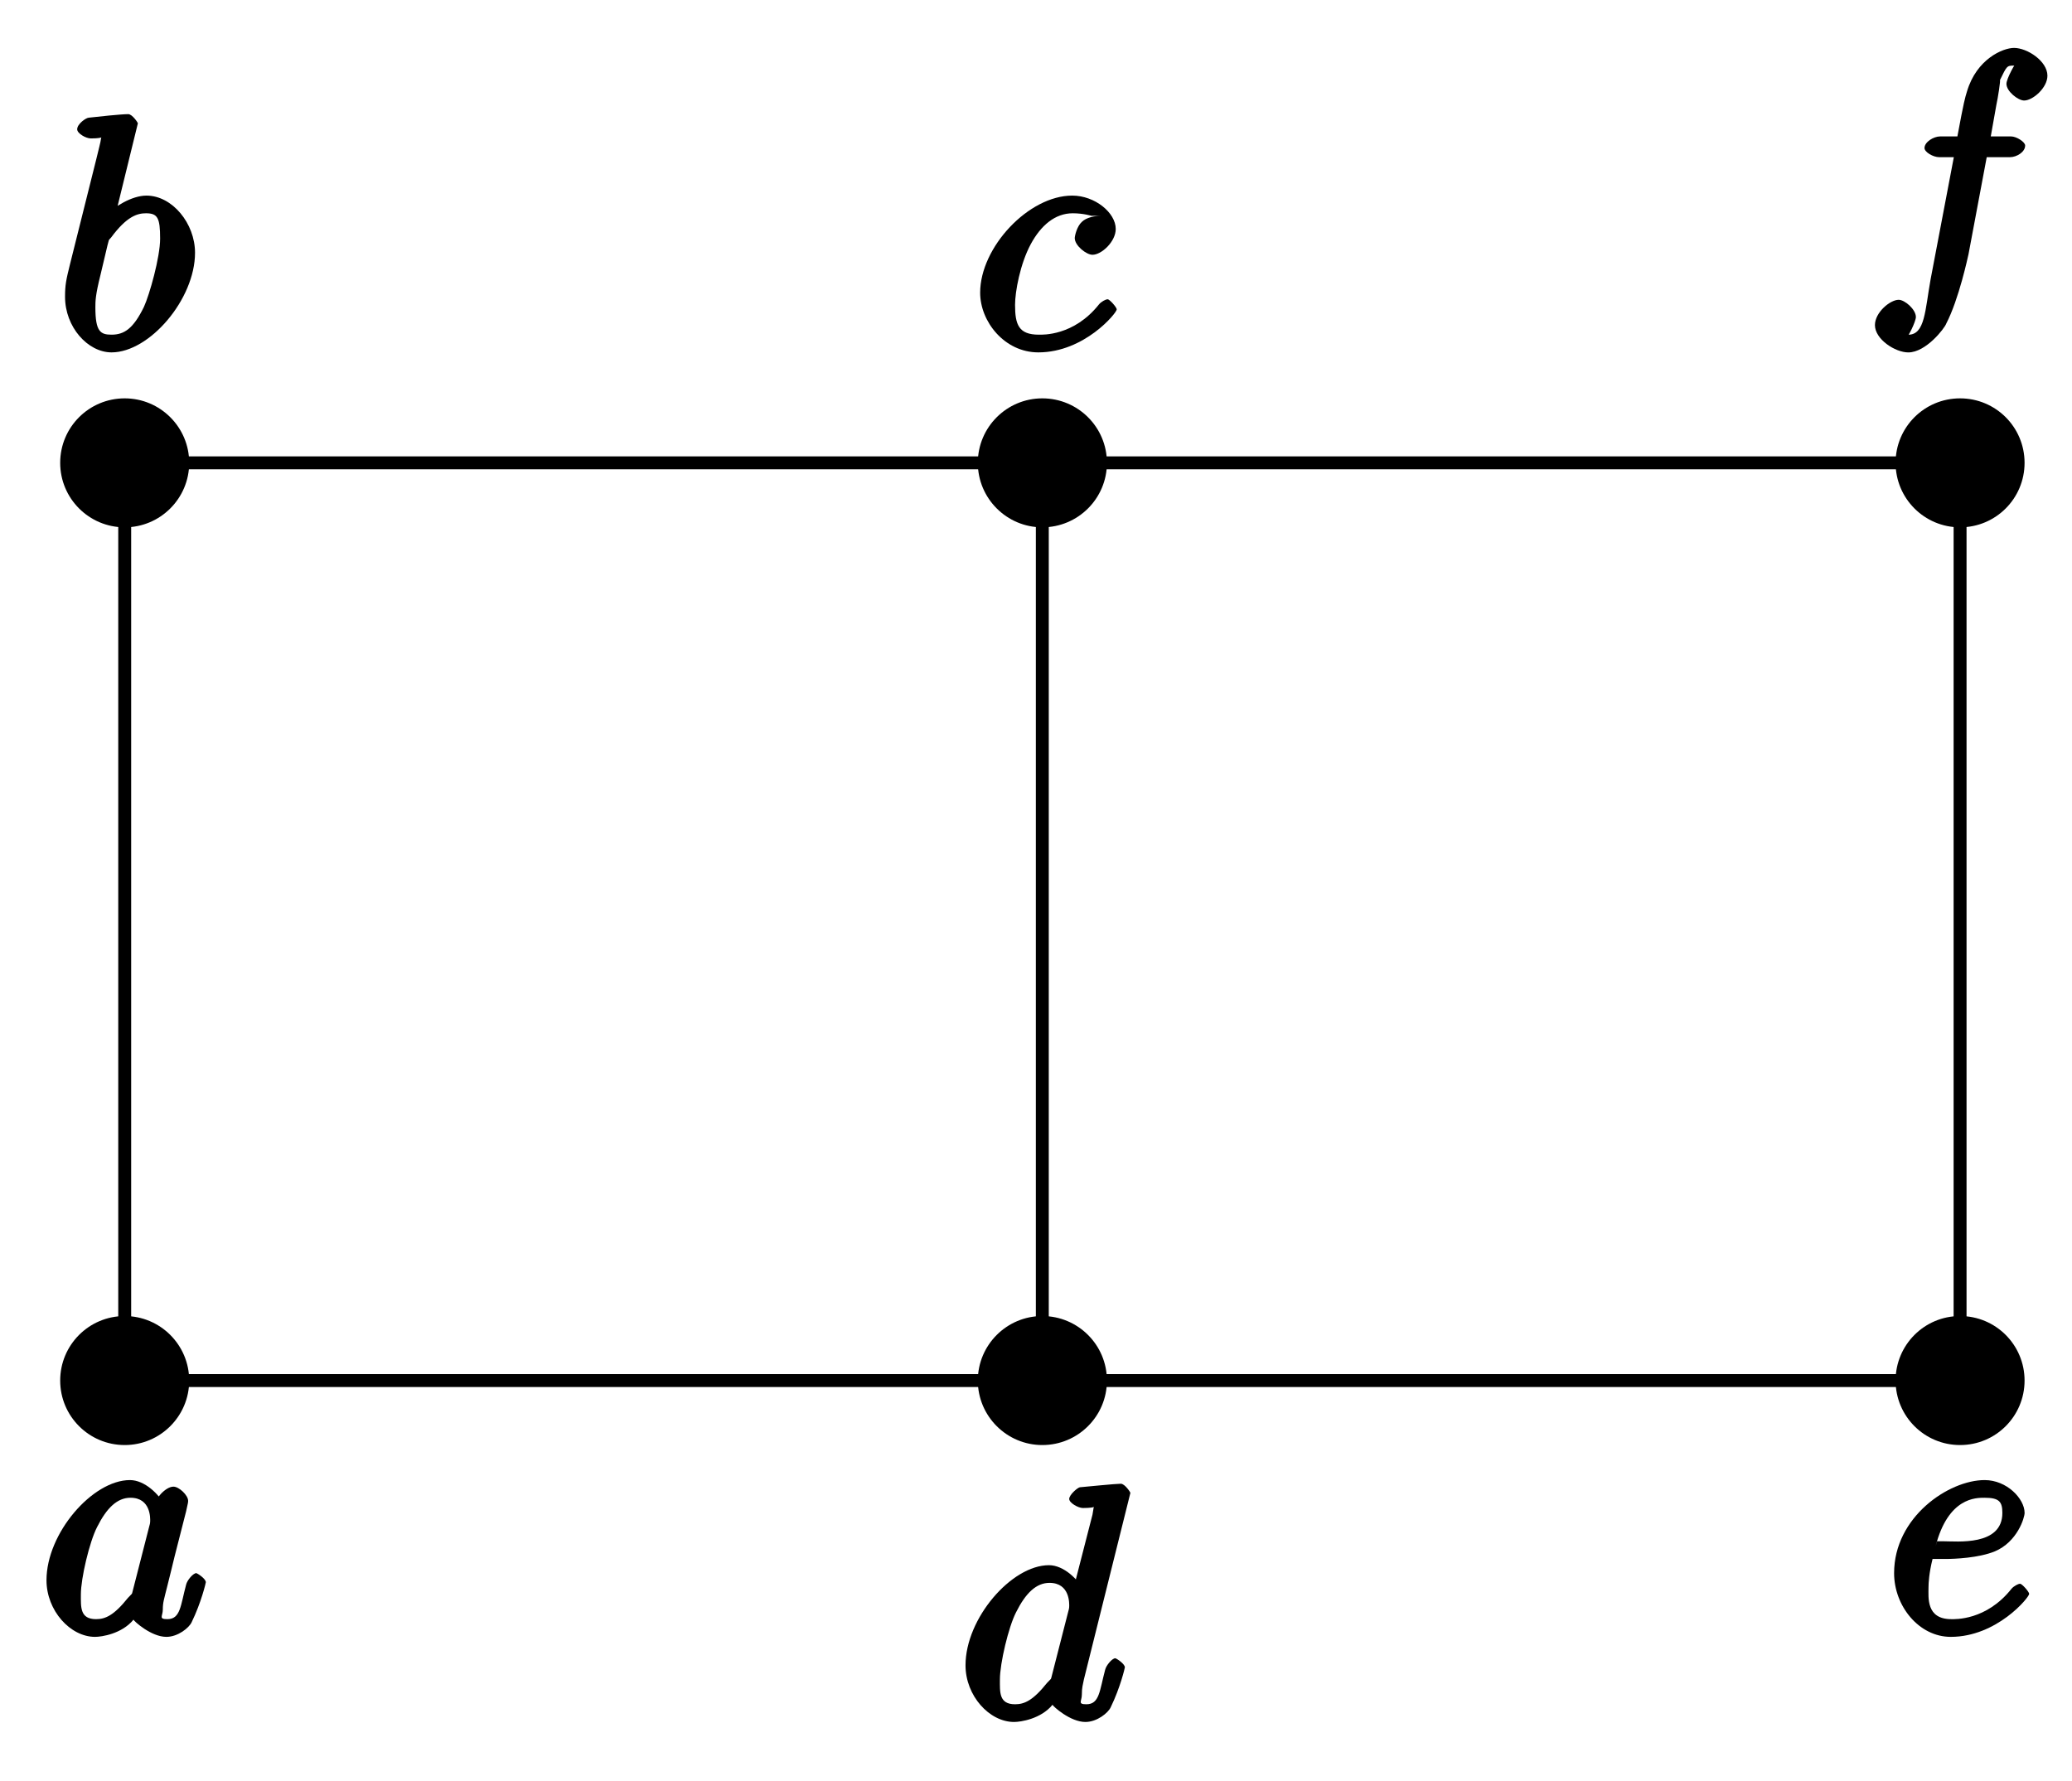
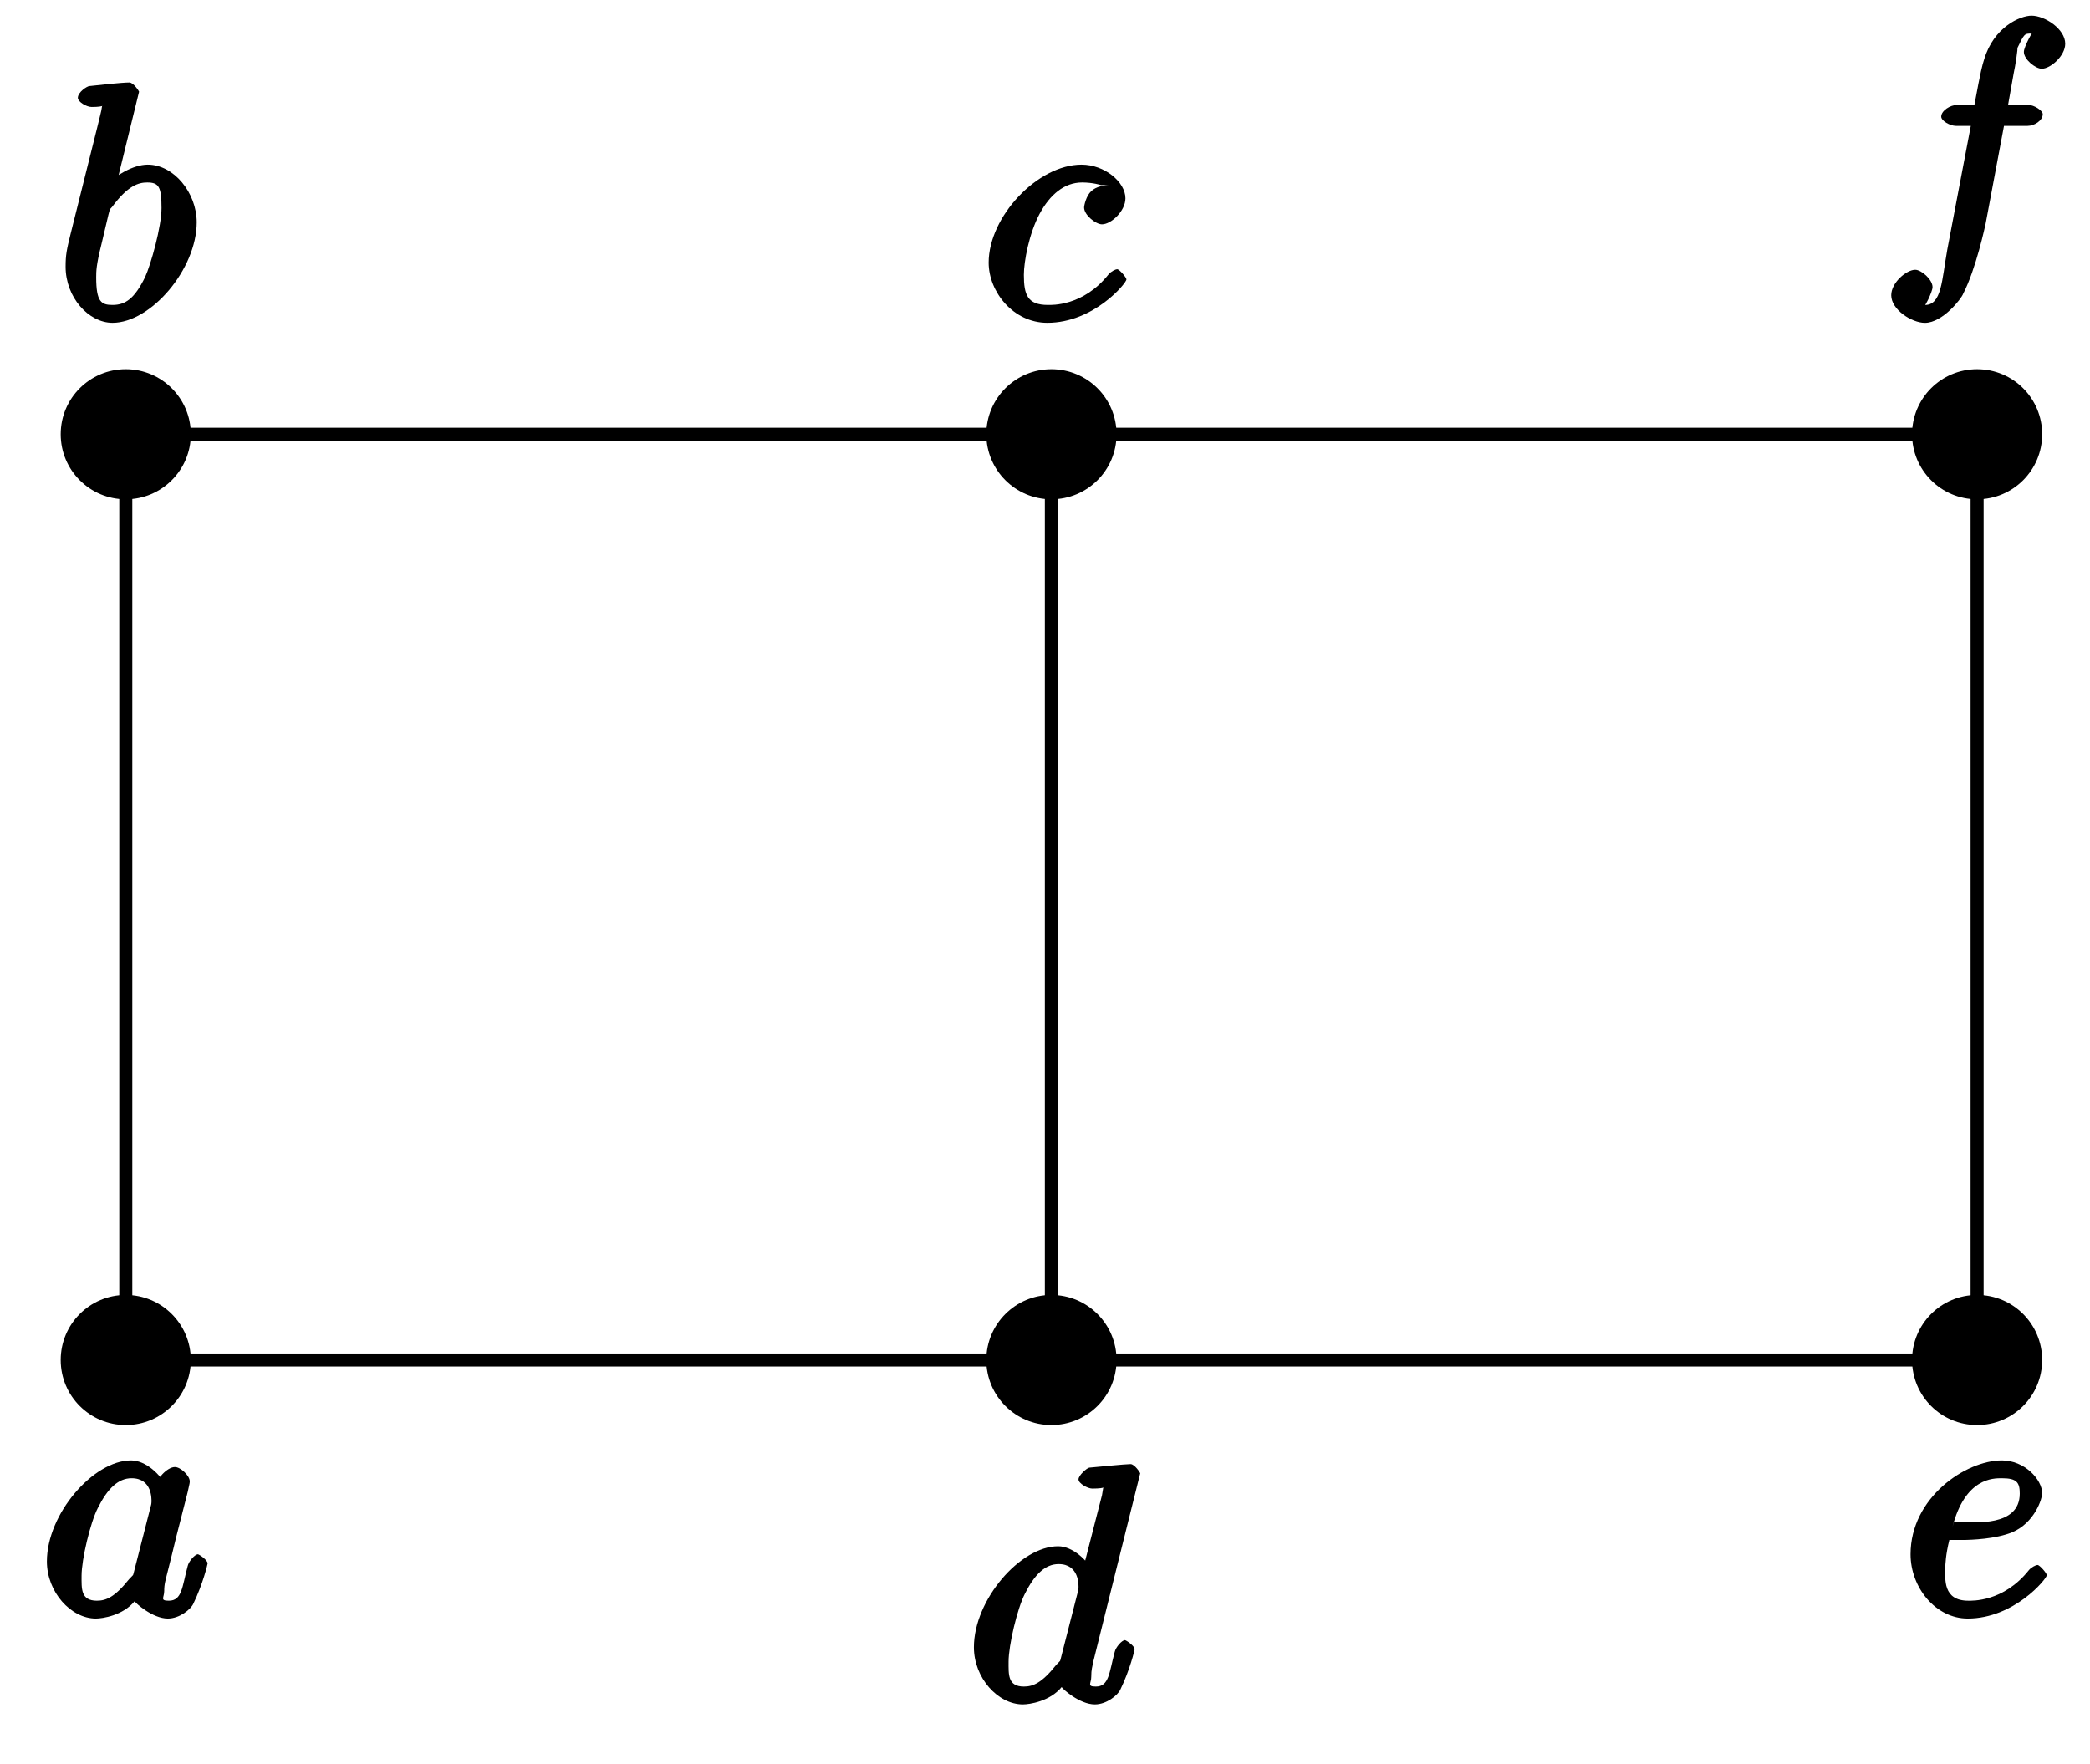
- <svg xmlns="http://www.w3.org/2000/svg" xmlns:xlink="http://www.w3.org/1999/xlink" width="64pt" height="55pt" viewBox="0 0 64 55" version="1.1">
+ <svg xmlns="http://www.w3.org/2000/svg" xmlns:xlink="http://www.w3.org/1999/xlink" width="64pt" height="54pt" viewBox="0 0 64 54" version="1.1">
  <defs>
    <g>
      <symbol overflow="visible" id="glyph0-0">
        <path style="stroke:none;" d="" />
      </symbol>
      <symbol overflow="visible" id="glyph0-1">
        <path style="stroke:none;" d="M 3.891 -3.922 C 3.703 -4.297 3.25 -4.734 2.797 -4.734 C 1.641 -4.734 0.219 -3.094 0.219 -1.641 C 0.219 -0.703 0.953 0.109 1.719 0.109 C 1.922 0.109 2.547 0.016 2.906 -0.422 C 2.922 -0.375 3.453 0.109 3.922 0.109 C 4.281 0.109 4.625 -0.172 4.703 -0.344 C 5 -0.953 5.141 -1.562 5.141 -1.578 C 5.141 -1.688 4.875 -1.859 4.844 -1.859 C 4.75 -1.859 4.562 -1.641 4.531 -1.5 C 4.359 -0.859 4.359 -0.438 3.953 -0.438 C 3.672 -0.438 3.812 -0.531 3.812 -0.734 C 3.812 -0.953 3.844 -1.031 3.953 -1.469 C 4.062 -1.891 4.078 -1.984 4.172 -2.359 L 4.531 -3.766 C 4.594 -4.031 4.594 -4.062 4.594 -4.094 C 4.594 -4.266 4.312 -4.531 4.141 -4.531 C 3.891 -4.531 3.562 -4.141 3.531 -3.922 Z M 2.891 -1.344 C 2.844 -1.172 2.891 -1.266 2.734 -1.094 C 2.297 -0.547 2.031 -0.438 1.75 -0.438 C 1.25 -0.438 1.281 -0.812 1.281 -1.203 C 1.281 -1.703 1.547 -2.828 1.781 -3.281 C 2.078 -3.875 2.406 -4.188 2.812 -4.188 C 3.453 -4.188 3.422 -3.531 3.422 -3.469 C 3.422 -3.406 3.406 -3.344 3.391 -3.297 Z M 2.891 -1.344 " />
      </symbol>
      <symbol overflow="visible" id="glyph0-2">
        <path style="stroke:none;" d="M 2.547 -6.969 C 2.547 -6.984 2.375 -7.25 2.25 -7.25 C 2.031 -7.25 1.297 -7.172 1.031 -7.141 C 0.953 -7.141 0.672 -6.953 0.672 -6.781 C 0.672 -6.656 0.938 -6.5 1.094 -6.5 C 1.562 -6.5 1.406 -6.594 1.406 -6.484 C 1.406 -6.422 1.312 -6.078 1.266 -5.875 L 0.453 -2.625 C 0.328 -2.125 0.297 -1.969 0.297 -1.609 C 0.297 -0.672 1 0.109 1.734 0.109 C 2.906 0.109 4.312 -1.531 4.312 -2.969 C 4.312 -3.875 3.609 -4.734 2.812 -4.734 C 2.359 -4.734 1.812 -4.391 1.516 -4.094 L 1.812 -3.969 Z M 1.609 -3.203 C 1.672 -3.422 1.625 -3.328 1.719 -3.438 C 2.203 -4.094 2.531 -4.188 2.797 -4.188 C 3.156 -4.188 3.234 -4.047 3.234 -3.406 C 3.234 -2.828 2.906 -1.672 2.734 -1.297 C 2.406 -0.625 2.125 -0.438 1.734 -0.438 C 1.391 -0.438 1.234 -0.531 1.234 -1.281 C 1.234 -1.469 1.234 -1.656 1.391 -2.281 Z M 1.609 -3.203 " />
      </symbol>
      <symbol overflow="visible" id="glyph0-3">
        <path style="stroke:none;" d="M 3.953 -4.109 C 3.781 -4.109 3.516 -4.062 3.375 -3.922 C 3.219 -3.781 3.156 -3.484 3.156 -3.422 C 3.156 -3.188 3.516 -2.906 3.703 -2.906 C 3.984 -2.906 4.422 -3.312 4.422 -3.703 C 4.422 -4.203 3.781 -4.734 3.078 -4.734 C 1.734 -4.734 0.234 -3.141 0.234 -1.734 C 0.234 -0.844 0.984 0.109 2.031 0.109 C 3.453 0.109 4.453 -1.109 4.453 -1.219 C 4.453 -1.281 4.234 -1.531 4.172 -1.531 C 4.109 -1.531 3.969 -1.453 3.906 -1.375 C 3.125 -0.391 2.156 -0.438 2.047 -0.438 C 1.422 -0.438 1.312 -0.75 1.312 -1.359 C 1.312 -1.766 1.469 -2.625 1.797 -3.234 C 2.109 -3.812 2.547 -4.188 3.094 -4.188 C 3.422 -4.188 3.672 -4.109 3.672 -4.109 Z M 3.953 -4.109 " />
      </symbol>
      <symbol overflow="visible" id="glyph0-4">
        <path style="stroke:none;" d="M 5.312 -6.969 C 5.312 -6.984 5.141 -7.25 5.016 -7.25 C 4.859 -7.25 3.922 -7.156 3.75 -7.141 C 3.672 -7.125 3.422 -6.906 3.422 -6.781 C 3.422 -6.656 3.703 -6.5 3.844 -6.5 C 4.328 -6.5 4.172 -6.594 4.172 -6.484 L 4.141 -6.297 L 3.531 -3.922 L 3.891 -3.922 C 3.703 -4.297 3.25 -4.734 2.797 -4.734 C 1.641 -4.734 0.219 -3.094 0.219 -1.641 C 0.219 -0.703 0.953 0.109 1.719 0.109 C 1.922 0.109 2.547 0.016 2.906 -0.422 C 2.922 -0.375 3.453 0.109 3.922 0.109 C 4.281 0.109 4.625 -0.172 4.703 -0.344 C 5 -0.953 5.141 -1.562 5.141 -1.578 C 5.141 -1.688 4.875 -1.859 4.844 -1.859 C 4.75 -1.859 4.562 -1.641 4.531 -1.5 C 4.359 -0.859 4.359 -0.438 3.953 -0.438 C 3.672 -0.438 3.812 -0.531 3.812 -0.734 C 3.812 -0.969 3.844 -1.031 3.875 -1.203 Z M 2.891 -1.344 C 2.844 -1.172 2.891 -1.266 2.734 -1.094 C 2.297 -0.547 2.031 -0.438 1.75 -0.438 C 1.25 -0.438 1.281 -0.812 1.281 -1.203 C 1.281 -1.703 1.547 -2.828 1.781 -3.281 C 2.078 -3.875 2.406 -4.188 2.812 -4.188 C 3.453 -4.188 3.422 -3.531 3.422 -3.469 C 3.422 -3.406 3.406 -3.344 3.391 -3.297 Z M 2.891 -1.344 " />
      </symbol>
      <symbol overflow="visible" id="glyph0-5">
        <path style="stroke:none;" d="M 1.859 -2.297 C 2.156 -2.297 2.891 -2.328 3.391 -2.531 C 4.094 -2.828 4.312 -3.578 4.312 -3.719 C 4.312 -4.156 3.766 -4.734 3.078 -4.734 C 1.969 -4.734 0.281 -3.594 0.281 -1.859 C 0.281 -0.844 1.047 0.109 2.031 0.109 C 3.453 0.109 4.453 -1.109 4.453 -1.219 C 4.453 -1.281 4.234 -1.531 4.172 -1.531 C 4.109 -1.531 3.969 -1.453 3.906 -1.375 C 3.125 -0.391 2.156 -0.438 2.047 -0.438 C 1.266 -0.438 1.344 -1.109 1.344 -1.422 C 1.344 -1.547 1.359 -1.859 1.469 -2.297 Z M 1.562 -2.688 C 1.953 -4.203 2.812 -4.188 3.078 -4.188 C 3.531 -4.188 3.625 -4.062 3.625 -3.719 C 3.625 -2.688 2.219 -2.844 1.797 -2.844 L 1.609 -2.844 Z M 1.562 -2.688 " />
      </symbol>
      <symbol overflow="visible" id="glyph0-6">
        <path style="stroke:none;" d="M 3.656 -3.984 L 4.516 -3.984 C 4.719 -3.984 4.984 -4.141 4.984 -4.344 C 4.984 -4.453 4.719 -4.625 4.547 -4.625 L 3.922 -4.625 L 4.094 -5.594 C 4.141 -5.797 4.234 -6.406 4.203 -6.359 C 4.422 -6.812 4.422 -6.812 4.641 -6.812 C 4.672 -6.812 4.812 -6.859 4.734 -6.922 C 4.688 -6.922 4.406 -6.406 4.406 -6.25 C 4.406 -6.016 4.766 -5.734 4.953 -5.734 C 5.219 -5.734 5.672 -6.125 5.672 -6.5 C 5.672 -6.953 5.047 -7.359 4.641 -7.359 C 4.297 -7.359 3.484 -7.016 3.188 -6.016 C 3.125 -5.812 3.094 -5.719 2.891 -4.625 L 2.359 -4.625 C 2.156 -4.625 1.875 -4.453 1.875 -4.266 C 1.875 -4.141 2.141 -3.984 2.328 -3.984 L 2.781 -3.984 L 2.062 -0.203 C 1.891 0.75 1.891 1.5 1.375 1.5 C 1.328 1.5 1.203 1.547 1.281 1.625 C 1.359 1.609 1.609 1.094 1.609 0.953 C 1.609 0.719 1.266 0.422 1.078 0.422 C 0.812 0.422 0.344 0.812 0.344 1.203 C 0.344 1.641 0.969 2.047 1.375 2.047 C 1.922 2.047 2.5 1.297 2.547 1.156 C 2.938 0.406 3.219 -0.922 3.234 -0.984 L 3.797 -3.984 Z M 3.656 -3.984 " />
      </symbol>
    </g>
  </defs>
  <g id="surface1">
-     <path style="fill:none;stroke-width:0.399;stroke-linecap:butt;stroke-linejoin:miter;stroke:rgb(0%,0%,0%);stroke-opacity:1;stroke-miterlimit:10;" d="M -28.345 -0.001 L -28.345 28.346 L -0.002 28.346 L -0.002 -0.001 L 28.346 -0.001 L 28.346 28.346 L -0.002 28.346 M -28.345 -0.001 L -0.002 -0.001 " transform="matrix(1,0,0,-1.00003,32.197,42.64389)" />
+     <path style="fill:none;stroke-width:0.399;stroke-linecap:butt;stroke-linejoin:miter;stroke:rgb(0%,0%,0%);stroke-opacity:1;stroke-miterlimit:10;" d="M -28.345 -0.001 L -28.345 28.346 L -0.002 28.346 L -0.002 -0.001 L 28.346 -0.001 L 28.346 28.346 L -0.002 28.346 M -28.345 -0.001 L -0.002 -0.001 " transform="matrix(1,0,0,-1.00003,32.197,41.64389)" />
    <g style="fill:rgb(0%,0%,0%);fill-opacity:1;">
-       <use xlink:href="#glyph0-1" x="1.217" y="50.453" />
+       <use xlink:href="#glyph0-1" x="1.217" y="49.453" />
    </g>
    <g style="fill:rgb(0%,0%,0%);fill-opacity:1;">
-       <use xlink:href="#glyph0-2" x="1.712" y="10.776" />
+       <use xlink:href="#glyph0-2" x="1.712" y="9.776" />
    </g>
    <g style="fill:rgb(0%,0%,0%);fill-opacity:1;">
-       <use xlink:href="#glyph0-3" x="30.041" y="10.776" />
+       <use xlink:href="#glyph0-3" x="30.041" y="9.776" />
    </g>
    <g style="fill:rgb(0%,0%,0%);fill-opacity:1;">
-       <use xlink:href="#glyph0-4" x="29.604" y="53.082" />
+       <use xlink:href="#glyph0-4" x="29.604" y="52.082" />
    </g>
    <g style="fill:rgb(0%,0%,0%);fill-opacity:1;">
-       <use xlink:href="#glyph0-5" x="58.224" y="50.453" />
+       <use xlink:href="#glyph0-5" x="58.224" y="49.453" />
    </g>
    <g style="fill:rgb(0%,0%,0%);fill-opacity:1;">
-       <use xlink:href="#glyph0-6" x="57.569" y="8.839" />
+       <use xlink:href="#glyph0-6" x="57.569" y="7.839" />
    </g>
-     <path style=" stroke:none;fill-rule:nonzero;fill:rgb(0%,0%,0%);fill-opacity:1;" d="M 5.844 42.645 C 5.844 41.543 4.949 40.652 3.852 40.652 C 2.75 40.652 1.859 41.543 1.859 42.645 C 1.859 43.746 2.75 44.637 3.852 44.637 C 4.949 44.637 5.844 43.746 5.844 42.645 Z M 5.844 42.645 " />
-     <path style=" stroke:none;fill-rule:nonzero;fill:rgb(0%,0%,0%);fill-opacity:1;" d="M 5.844 14.297 C 5.844 13.195 4.949 12.305 3.852 12.305 C 2.75 12.305 1.859 13.195 1.859 14.297 C 1.859 15.398 2.75 16.289 3.852 16.289 C 4.949 16.289 5.844 15.398 5.844 14.297 Z M 5.844 14.297 " />
-     <path style=" stroke:none;fill-rule:nonzero;fill:rgb(0%,0%,0%);fill-opacity:1;" d="M 34.191 14.297 C 34.191 13.195 33.297 12.305 32.195 12.305 C 31.098 12.305 30.203 13.195 30.203 14.297 C 30.203 15.398 31.098 16.289 32.195 16.289 C 33.297 16.289 34.191 15.398 34.191 14.297 Z M 34.191 14.297 " />
-     <path style=" stroke:none;fill-rule:nonzero;fill:rgb(0%,0%,0%);fill-opacity:1;" d="M 34.191 42.645 C 34.191 41.543 33.297 40.652 32.195 40.652 C 31.098 40.652 30.203 41.543 30.203 42.645 C 30.203 43.746 31.098 44.637 32.195 44.637 C 33.297 44.637 34.191 43.746 34.191 42.645 Z M 34.191 42.645 " />
-     <path style=" stroke:none;fill-rule:nonzero;fill:rgb(0%,0%,0%);fill-opacity:1;" d="M 62.535 42.645 C 62.535 41.543 61.645 40.652 60.543 40.652 C 59.441 40.652 58.551 41.543 58.551 42.645 C 58.551 43.746 59.441 44.637 60.543 44.637 C 61.645 44.637 62.535 43.746 62.535 42.645 Z M 62.535 42.645 " />
-     <path style=" stroke:none;fill-rule:nonzero;fill:rgb(0%,0%,0%);fill-opacity:1;" d="M 62.535 14.297 C 62.535 13.195 61.645 12.305 60.543 12.305 C 59.441 12.305 58.551 13.195 58.551 14.297 C 58.551 15.398 59.441 16.289 60.543 16.289 C 61.645 16.289 62.535 15.398 62.535 14.297 Z M 62.535 14.297 " />
+     <path style=" stroke:none;fill-rule:nonzero;fill:rgb(0%,0%,0%);fill-opacity:1;" d="M 5.844 41.645 C 5.844 40.543 4.949 39.652 3.852 39.652 C 2.75 39.652 1.859 40.543 1.859 41.645 C 1.859 42.746 2.75 43.637 3.852 43.637 C 4.949 43.637 5.844 42.746 5.844 41.645 Z M 5.844 41.645 " />
+     <path style=" stroke:none;fill-rule:nonzero;fill:rgb(0%,0%,0%);fill-opacity:1;" d="M 5.844 13.297 C 5.844 12.195 4.949 11.305 3.852 11.305 C 2.75 11.305 1.859 12.195 1.859 13.297 C 1.859 14.398 2.75 15.289 3.852 15.289 C 4.949 15.289 5.844 14.398 5.844 13.297 Z M 5.844 13.297 " />
+     <path style=" stroke:none;fill-rule:nonzero;fill:rgb(0%,0%,0%);fill-opacity:1;" d="M 34.191 13.297 C 34.191 12.195 33.297 11.305 32.195 11.305 C 31.098 11.305 30.203 12.195 30.203 13.297 C 30.203 14.398 31.098 15.289 32.195 15.289 C 33.297 15.289 34.191 14.398 34.191 13.297 Z M 34.191 13.297 " />
+     <path style=" stroke:none;fill-rule:nonzero;fill:rgb(0%,0%,0%);fill-opacity:1;" d="M 34.191 41.645 C 34.191 40.543 33.297 39.652 32.195 39.652 C 31.098 39.652 30.203 40.543 30.203 41.645 C 30.203 42.746 31.098 43.637 32.195 43.637 C 33.297 43.637 34.191 42.746 34.191 41.645 Z M 34.191 41.645 " />
+     <path style=" stroke:none;fill-rule:nonzero;fill:rgb(0%,0%,0%);fill-opacity:1;" d="M 62.535 41.645 C 62.535 40.543 61.645 39.652 60.543 39.652 C 59.441 39.652 58.551 40.543 58.551 41.645 C 58.551 42.746 59.441 43.637 60.543 43.637 C 61.645 43.637 62.535 42.746 62.535 41.645 Z M 62.535 41.645 " />
+     <path style=" stroke:none;fill-rule:nonzero;fill:rgb(0%,0%,0%);fill-opacity:1;" d="M 62.535 13.297 C 62.535 12.195 61.645 11.305 60.543 11.305 C 59.441 11.305 58.551 12.195 58.551 13.297 C 58.551 14.398 59.441 15.289 60.543 15.289 C 61.645 15.289 62.535 14.398 62.535 13.297 Z M 62.535 13.297 " />
  </g>
</svg>
